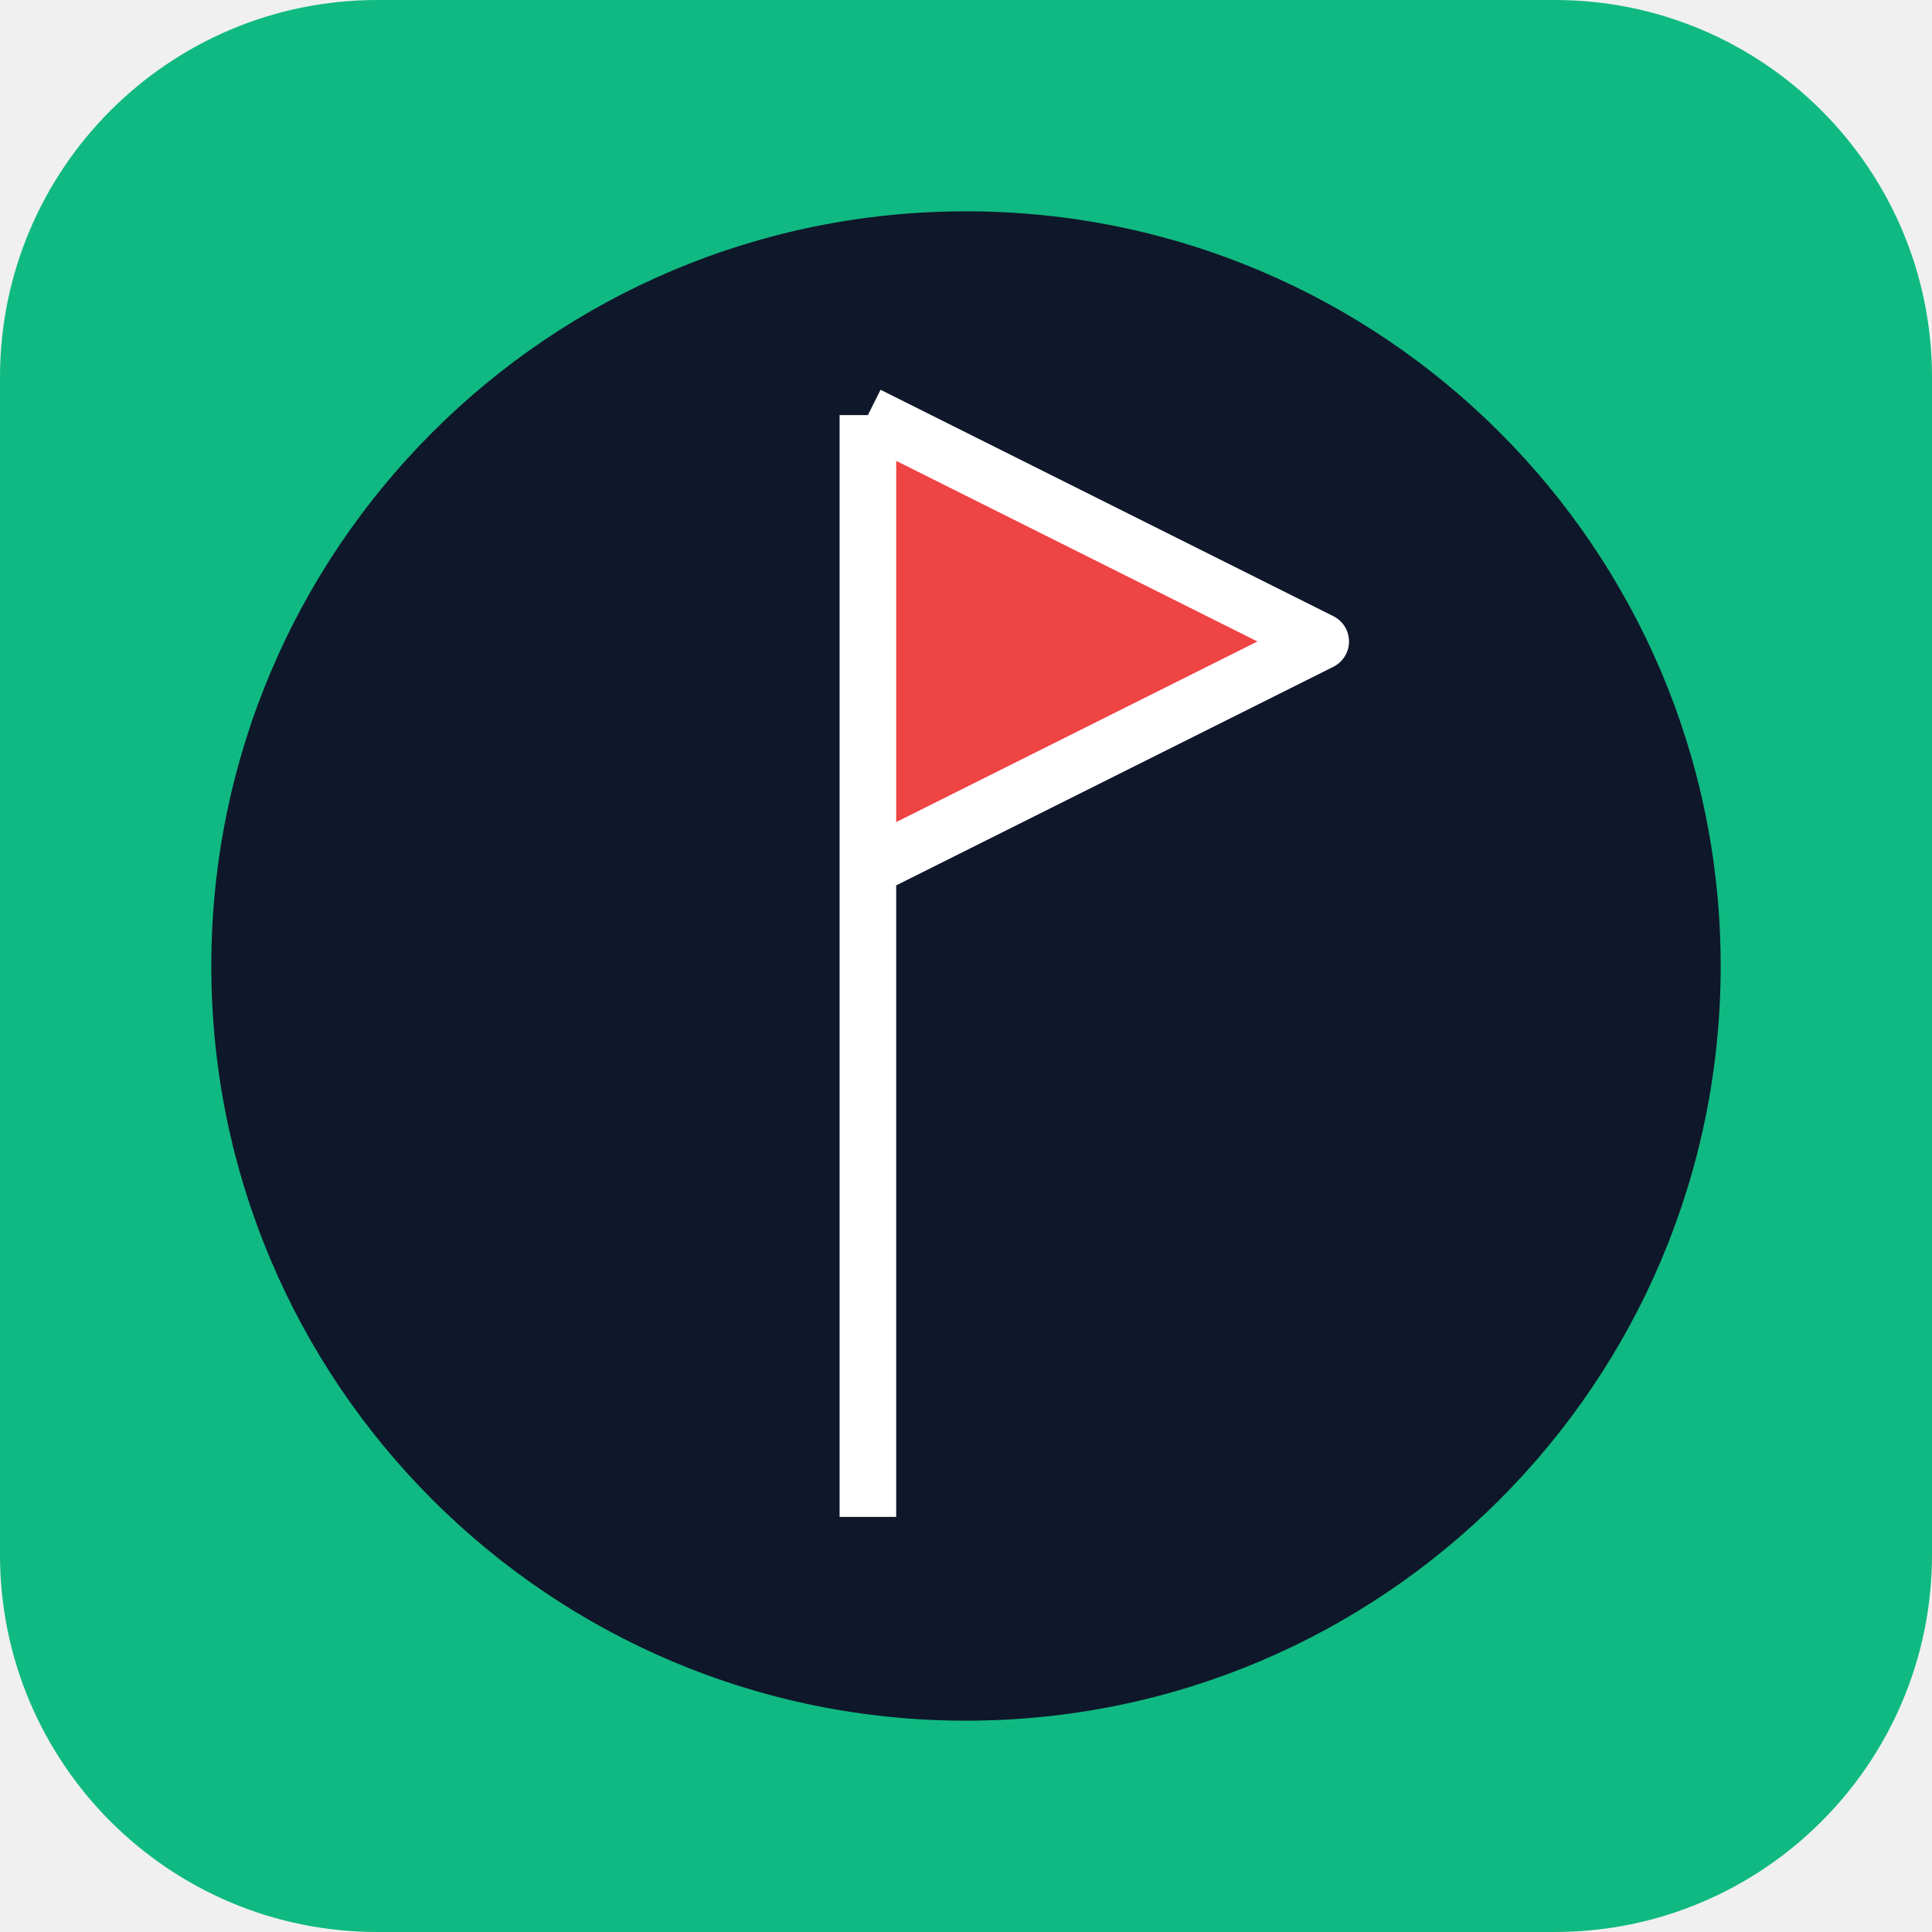
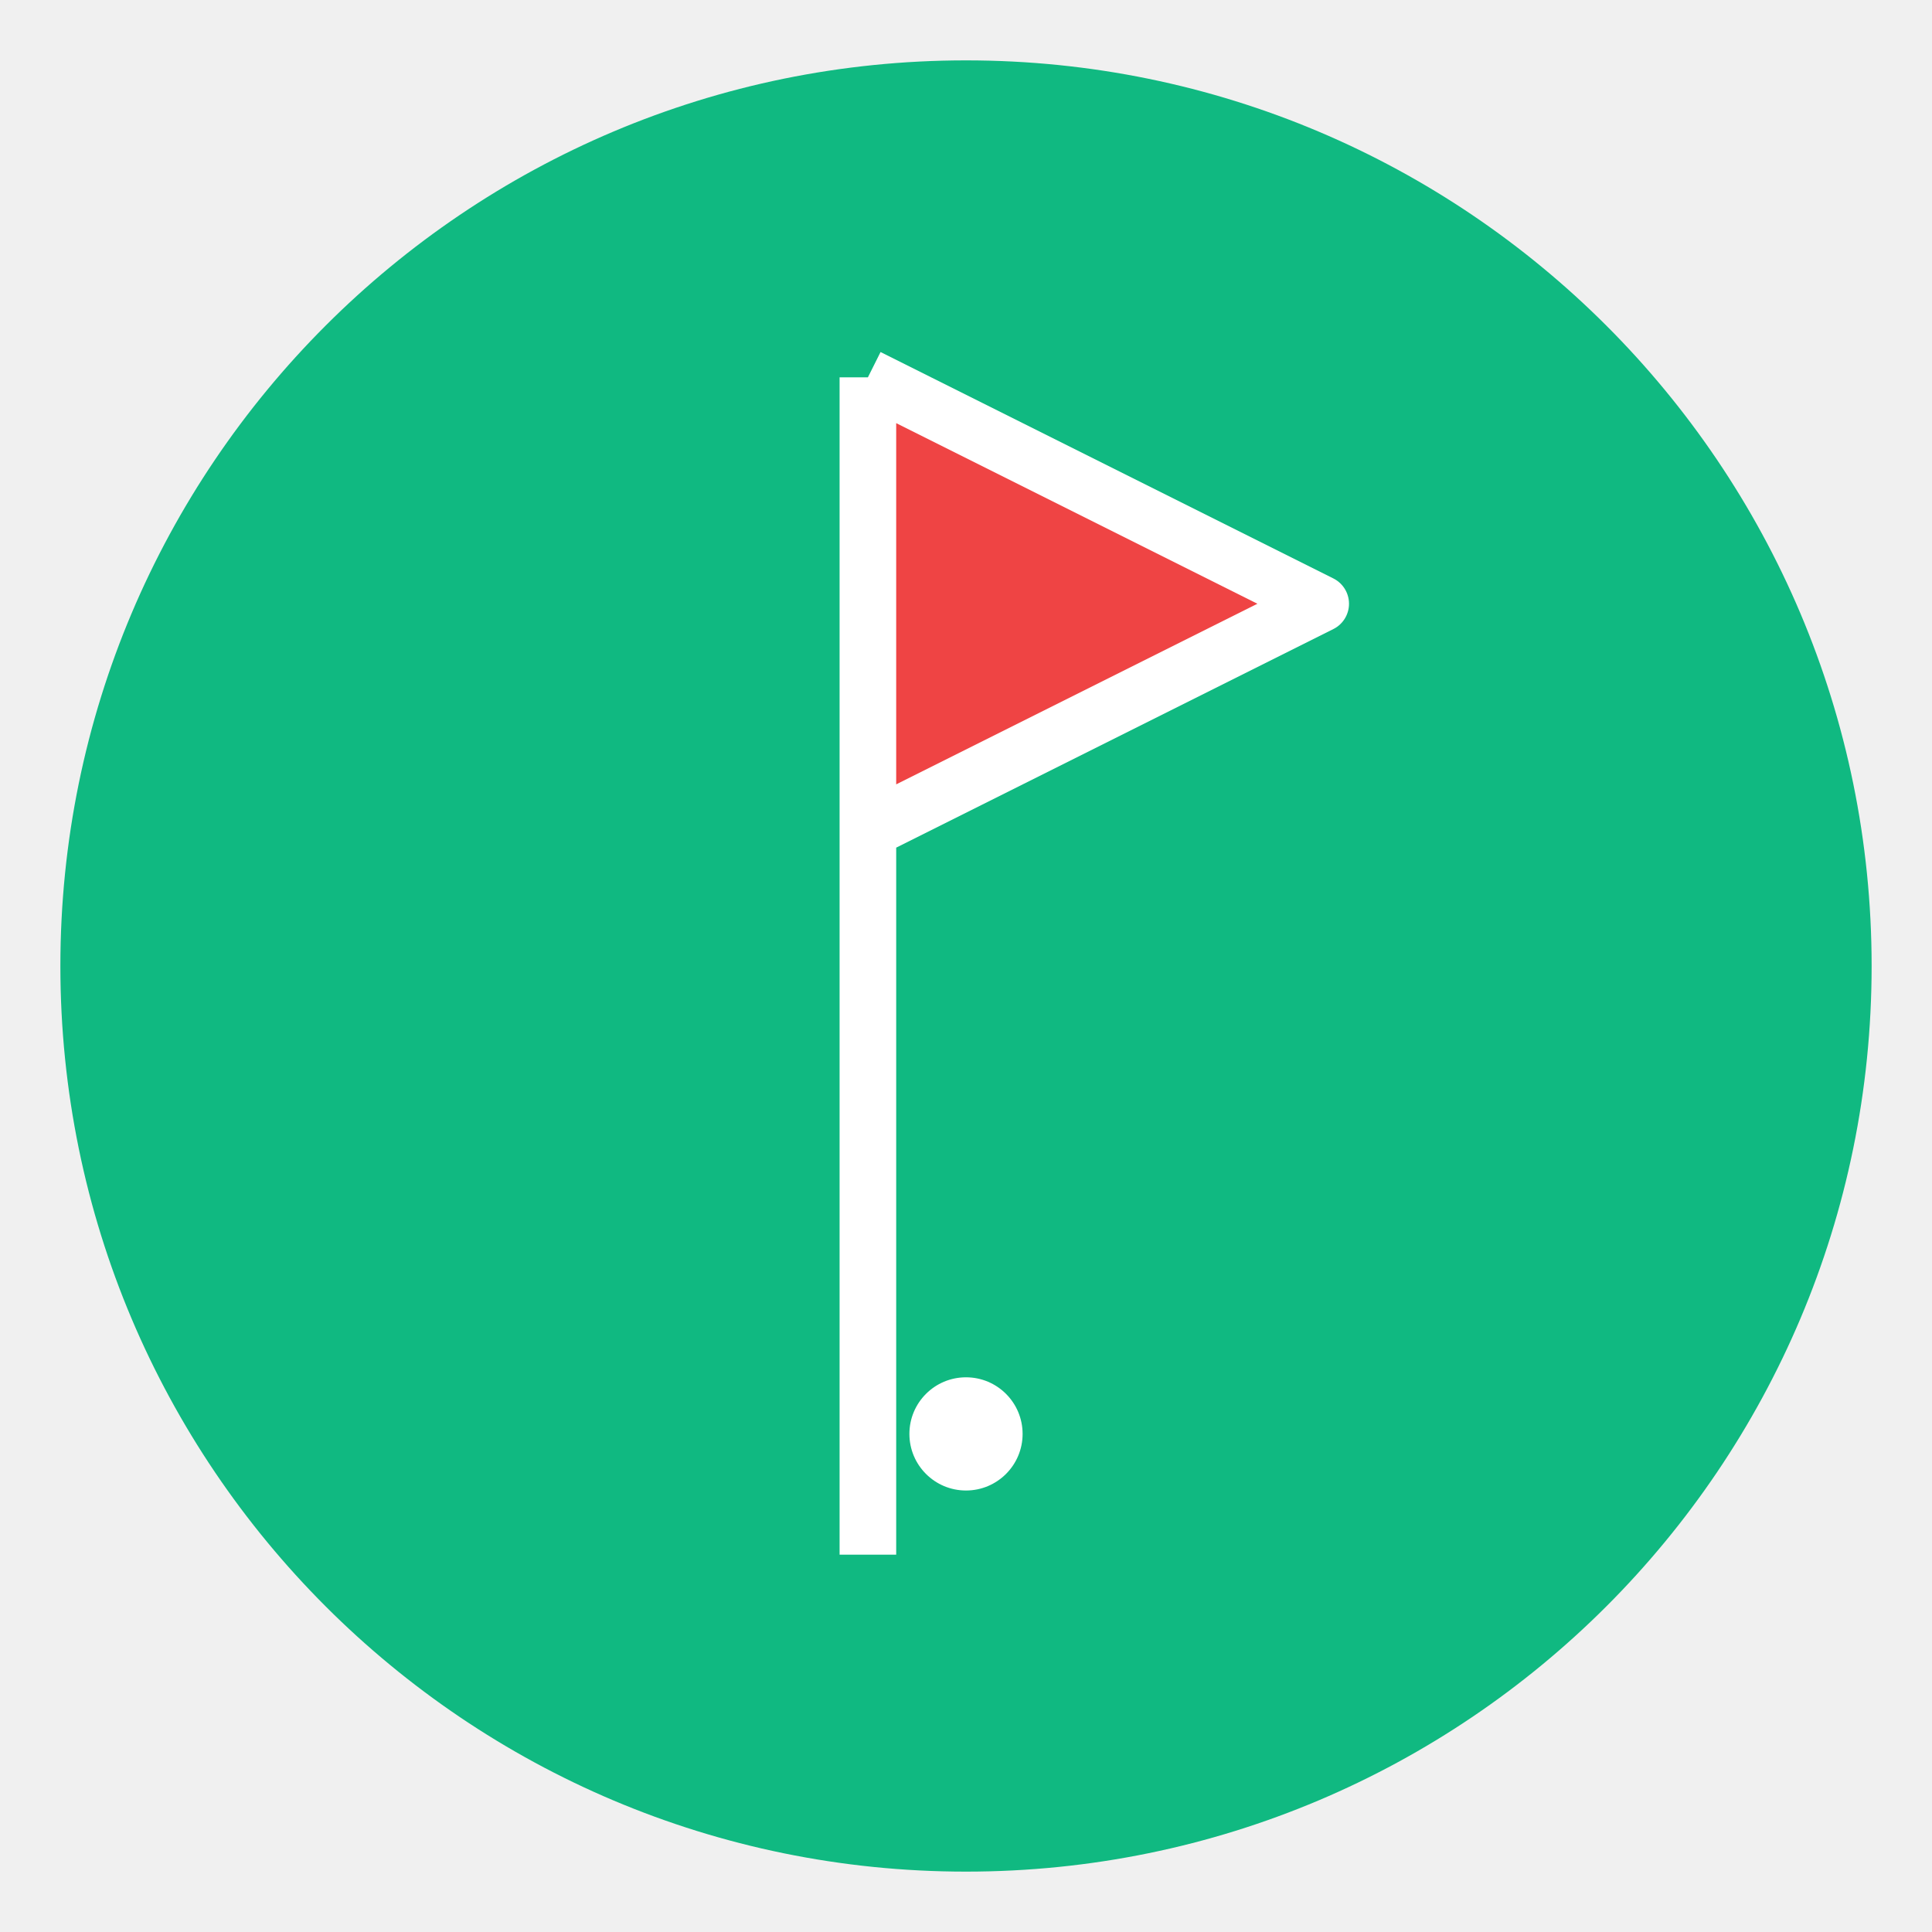
<svg xmlns="http://www.w3.org/2000/svg" viewBox="0 0 512 512">
-   <rect width="512" height="512" rx="100" fill="#10B981" />
-   <circle cx="256" cy="256" r="200" fill="#0F172A" />
-   <path d="M230 110 v292 M230 110 l120 60 l-120 60" fill="#EF4444" stroke="white" stroke-width="15" stroke-linejoin="round" />
+   <circle cx="256" cy="256" r="240" fill="#10B981" />
+   <path d="M230 100 v312 M230 100 l120 60 l-120 60" fill="#EF4444" stroke="white" stroke-width="15" stroke-linejoin="round" />
+   <circle cx="256" cy="380" r="15" fill="white" />
</svg>
